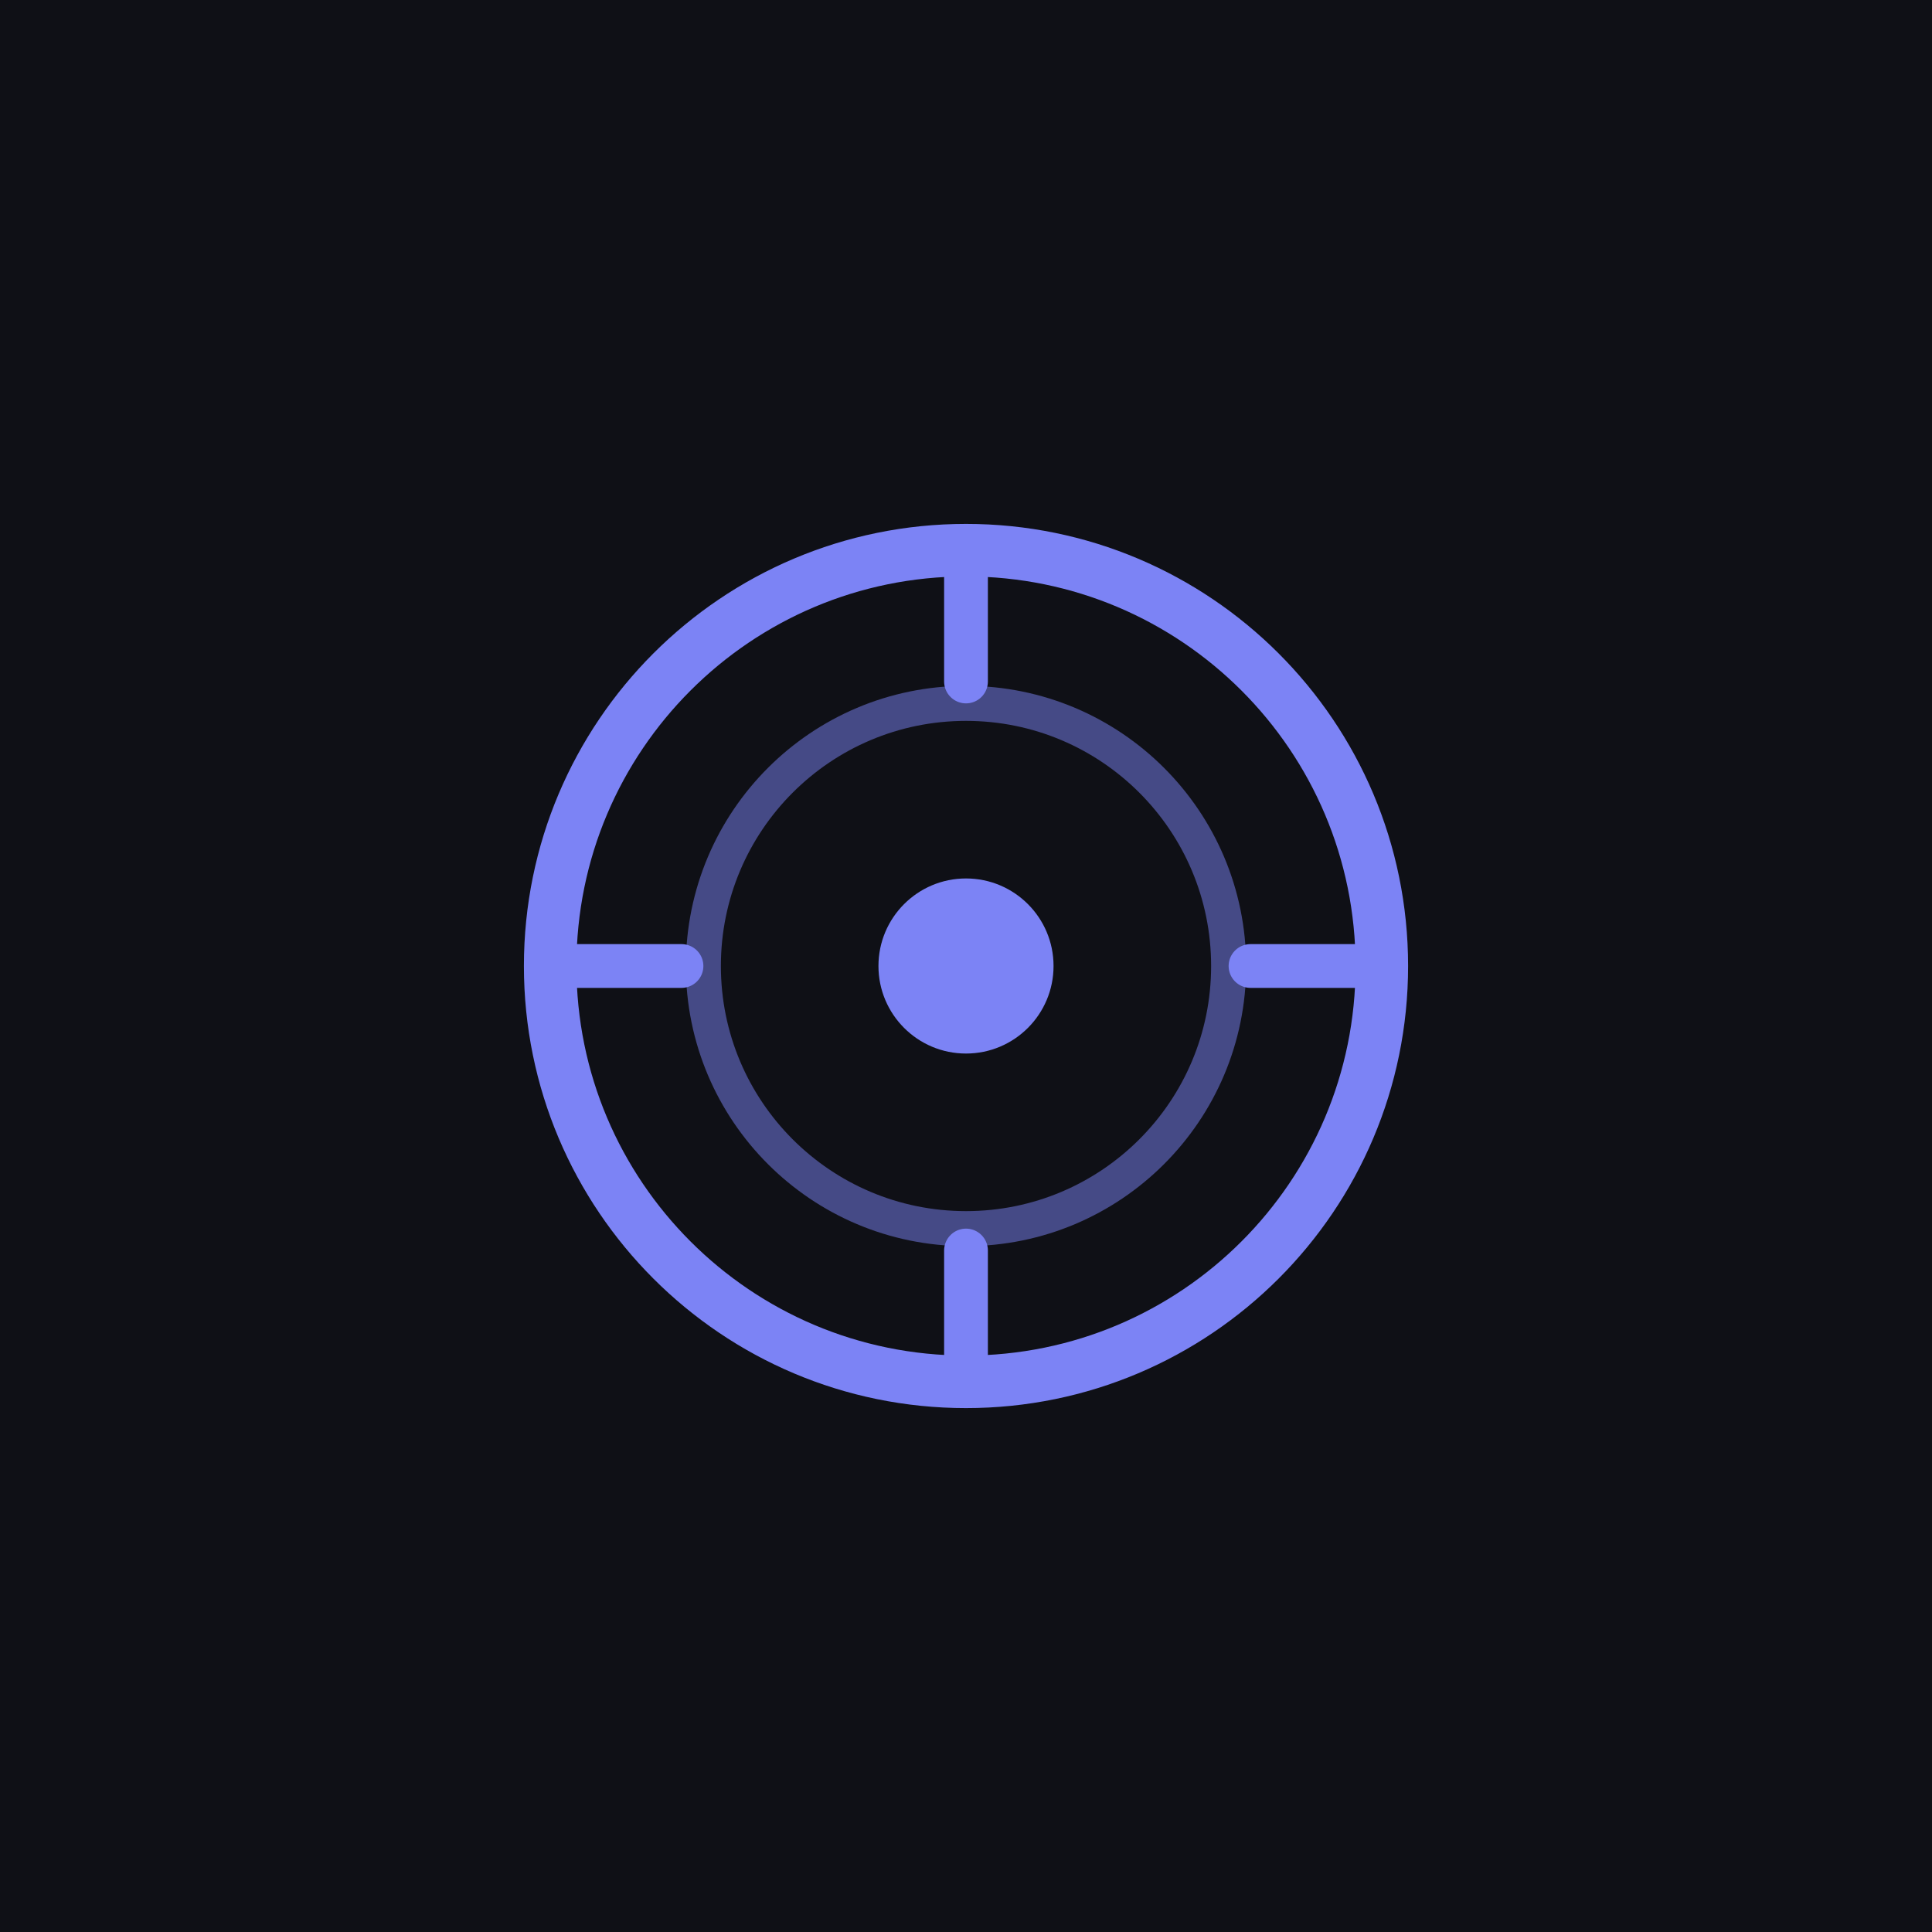
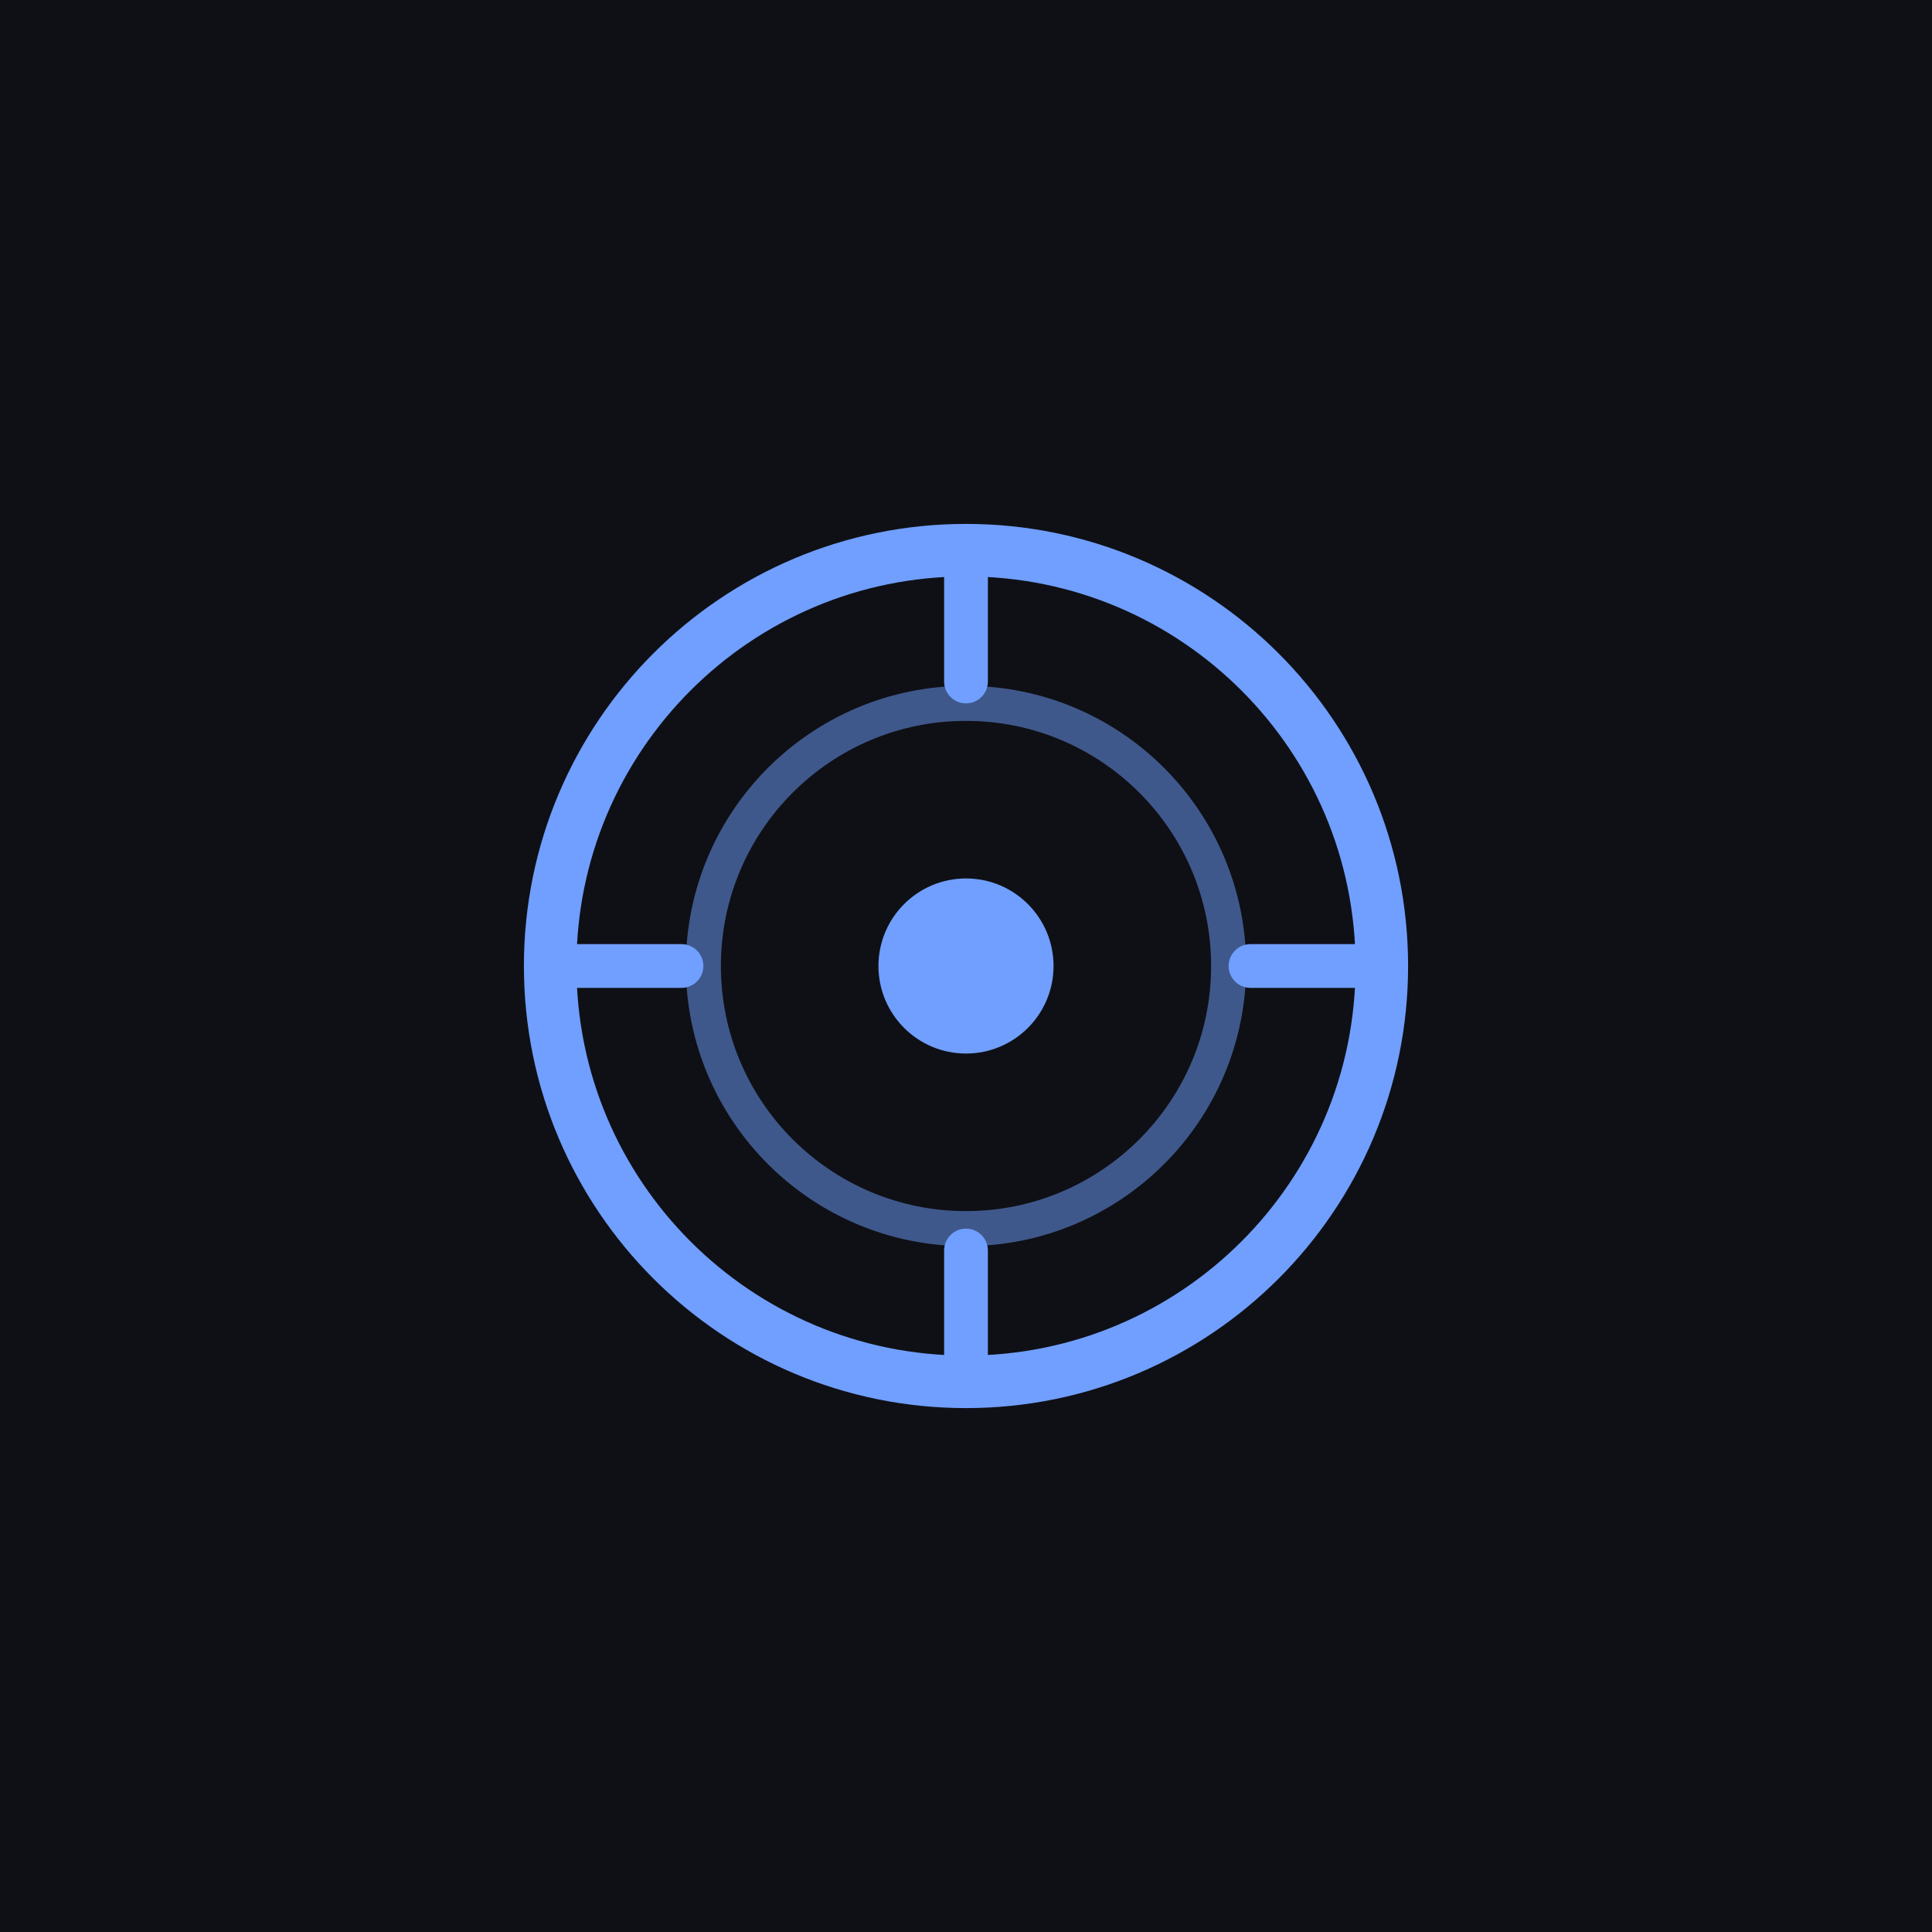
<svg xmlns="http://www.w3.org/2000/svg" viewBox="0 0 64 64">
  <rect width="64" height="64" fill="#0F1016" />
  <g transform="translate(32,32) scale(1.45) translate(-12,-12)" fill="none">
-     <circle cx="12" cy="12" r="9.5" stroke="#7C83F5" stroke-width="1.2" />
-     <circle cx="12" cy="12" r="6" stroke="#7C83F5" stroke-width="0.8" opacity="0.5" />
-     <circle cx="12" cy="12" r="2" fill="#7C83F5" />
-     <path d="M12 2.5v3M12 18.5v3M2.5 12h3M18.5 12h3" stroke="#7C83F5" stroke-width="1" stroke-linecap="round" />
+     <circle cx="12" cy="12" r="9.5" stroke="#709FFF" stroke-width="1.2" />
+     <circle cx="12" cy="12" r="6" stroke="#709FFF" stroke-width="0.8" opacity="0.5" />
+     <circle cx="12" cy="12" r="2" fill="#709FFF" />
+     <path d="M12 2.5v3M12 18.5v3M2.5 12h3M18.5 12h3" stroke="#709FFF" stroke-width="1" stroke-linecap="round" />
  </g>
</svg>
